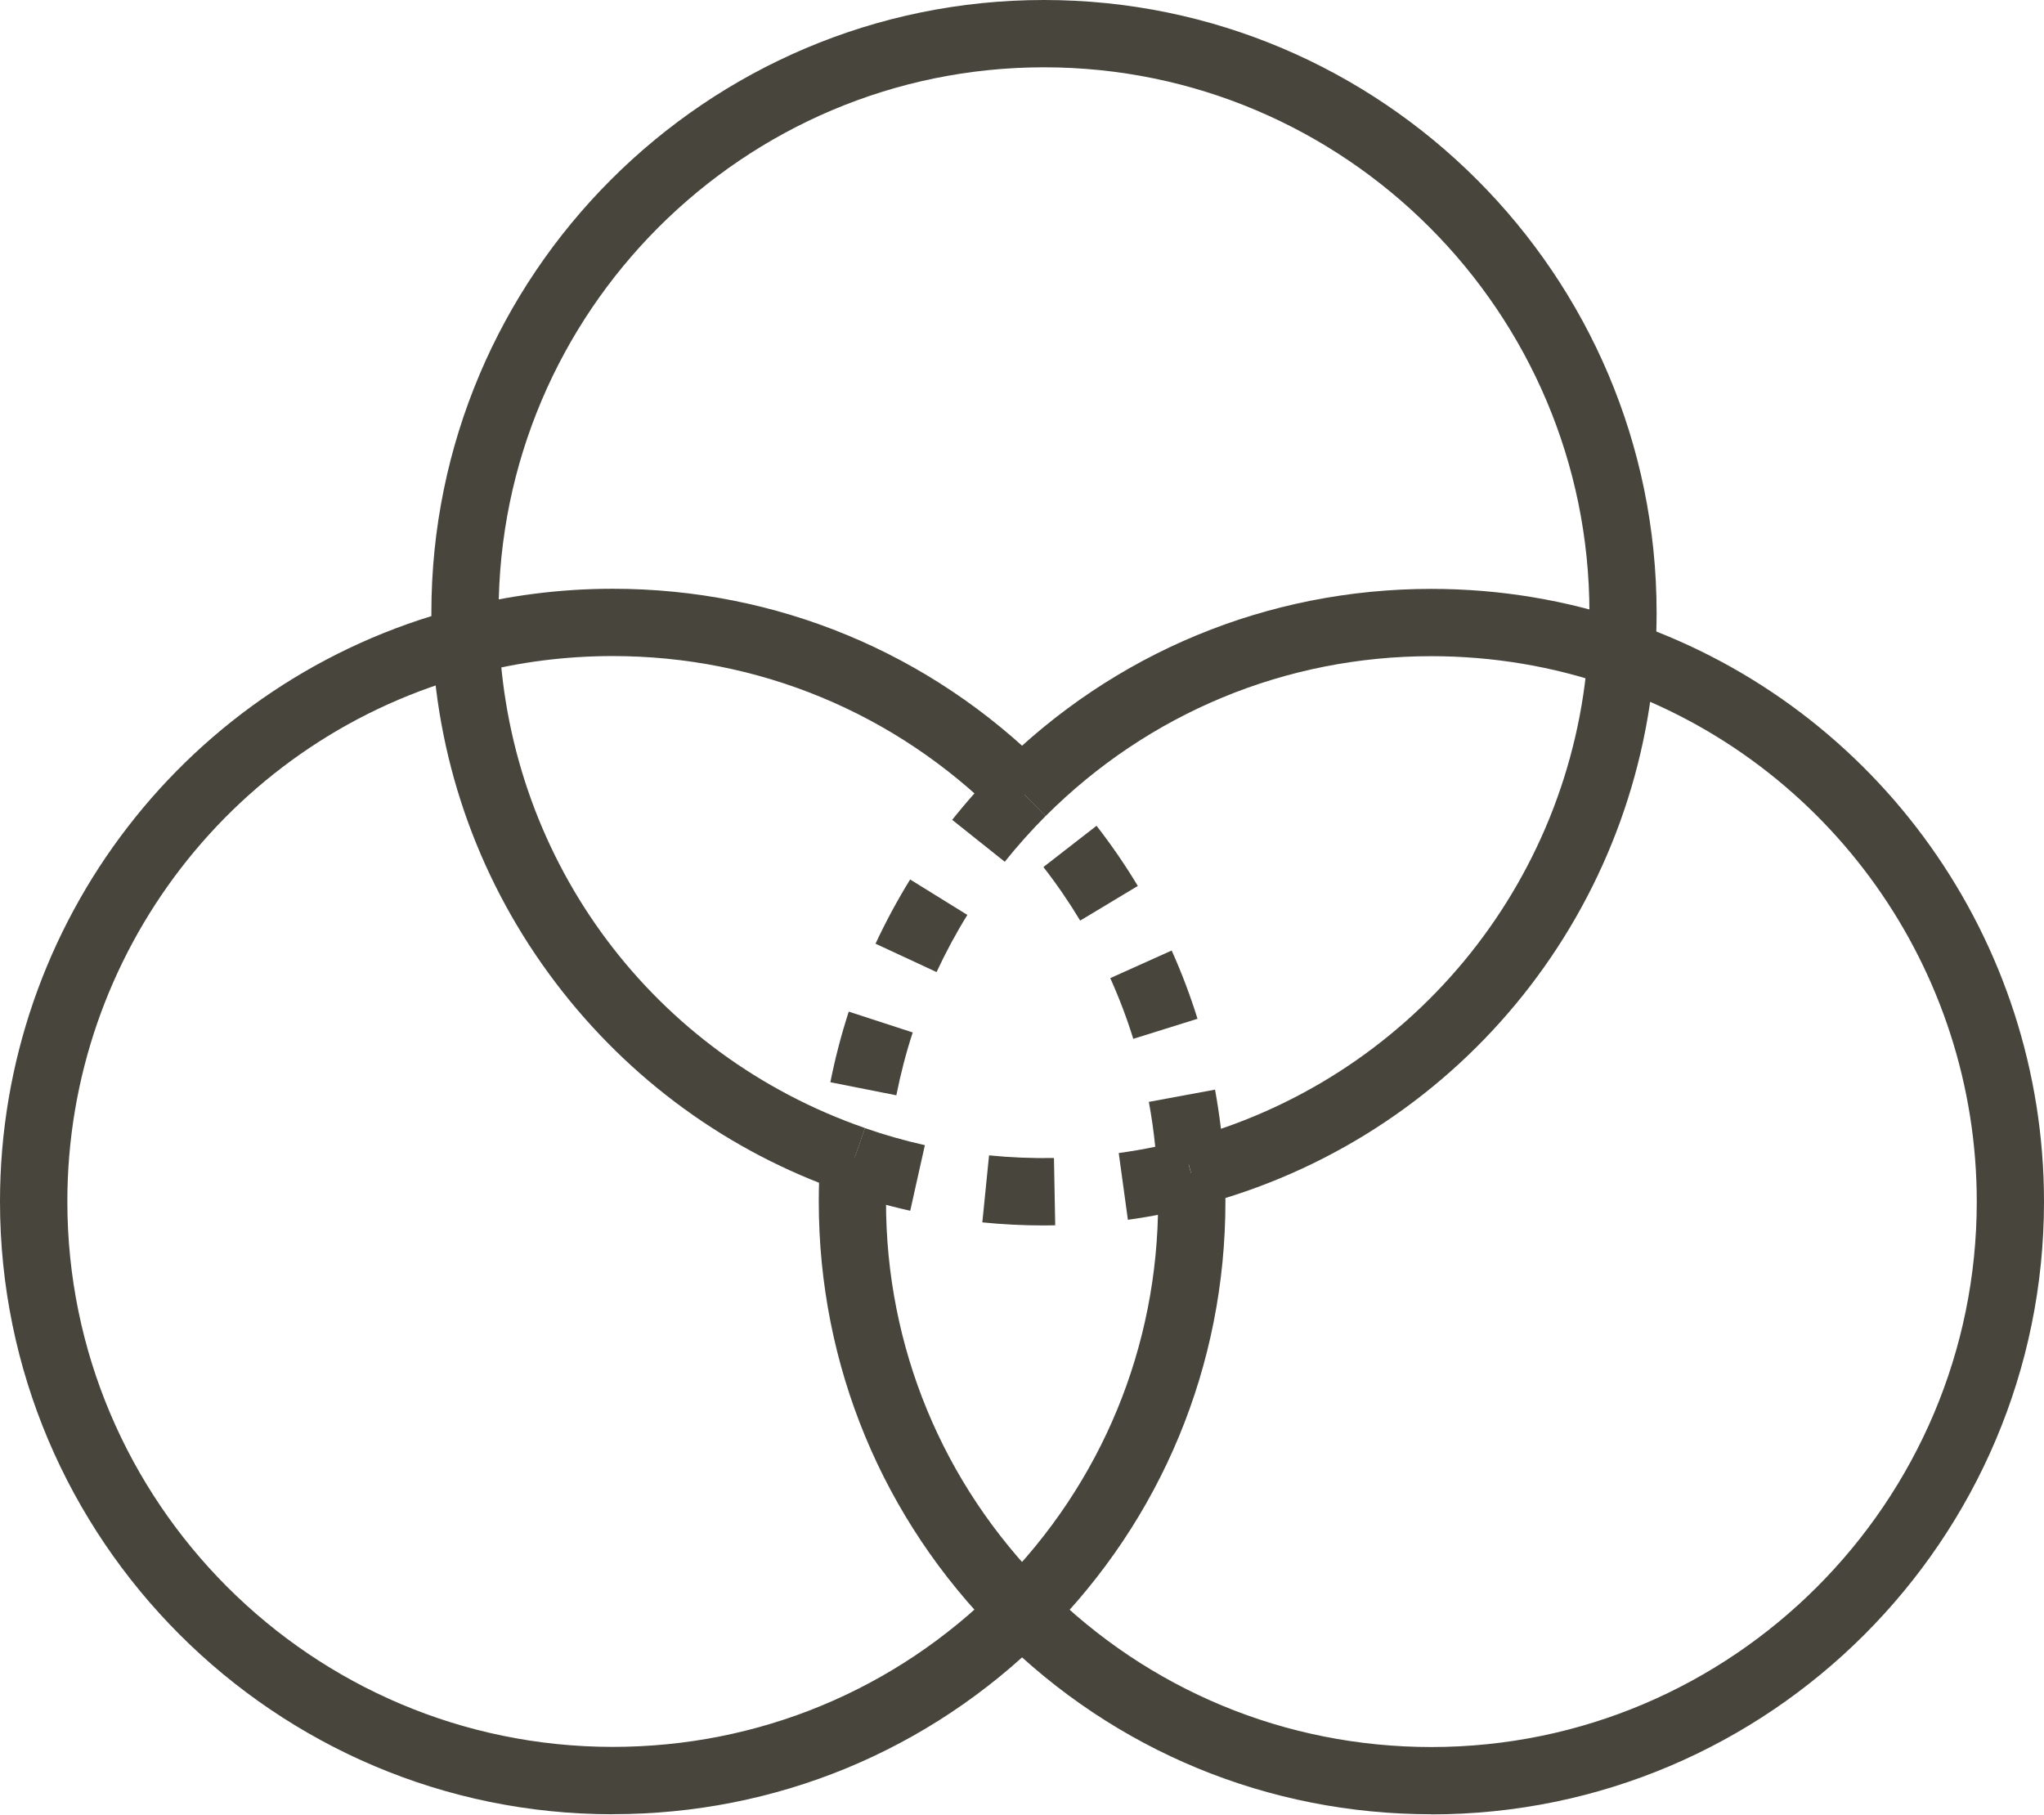
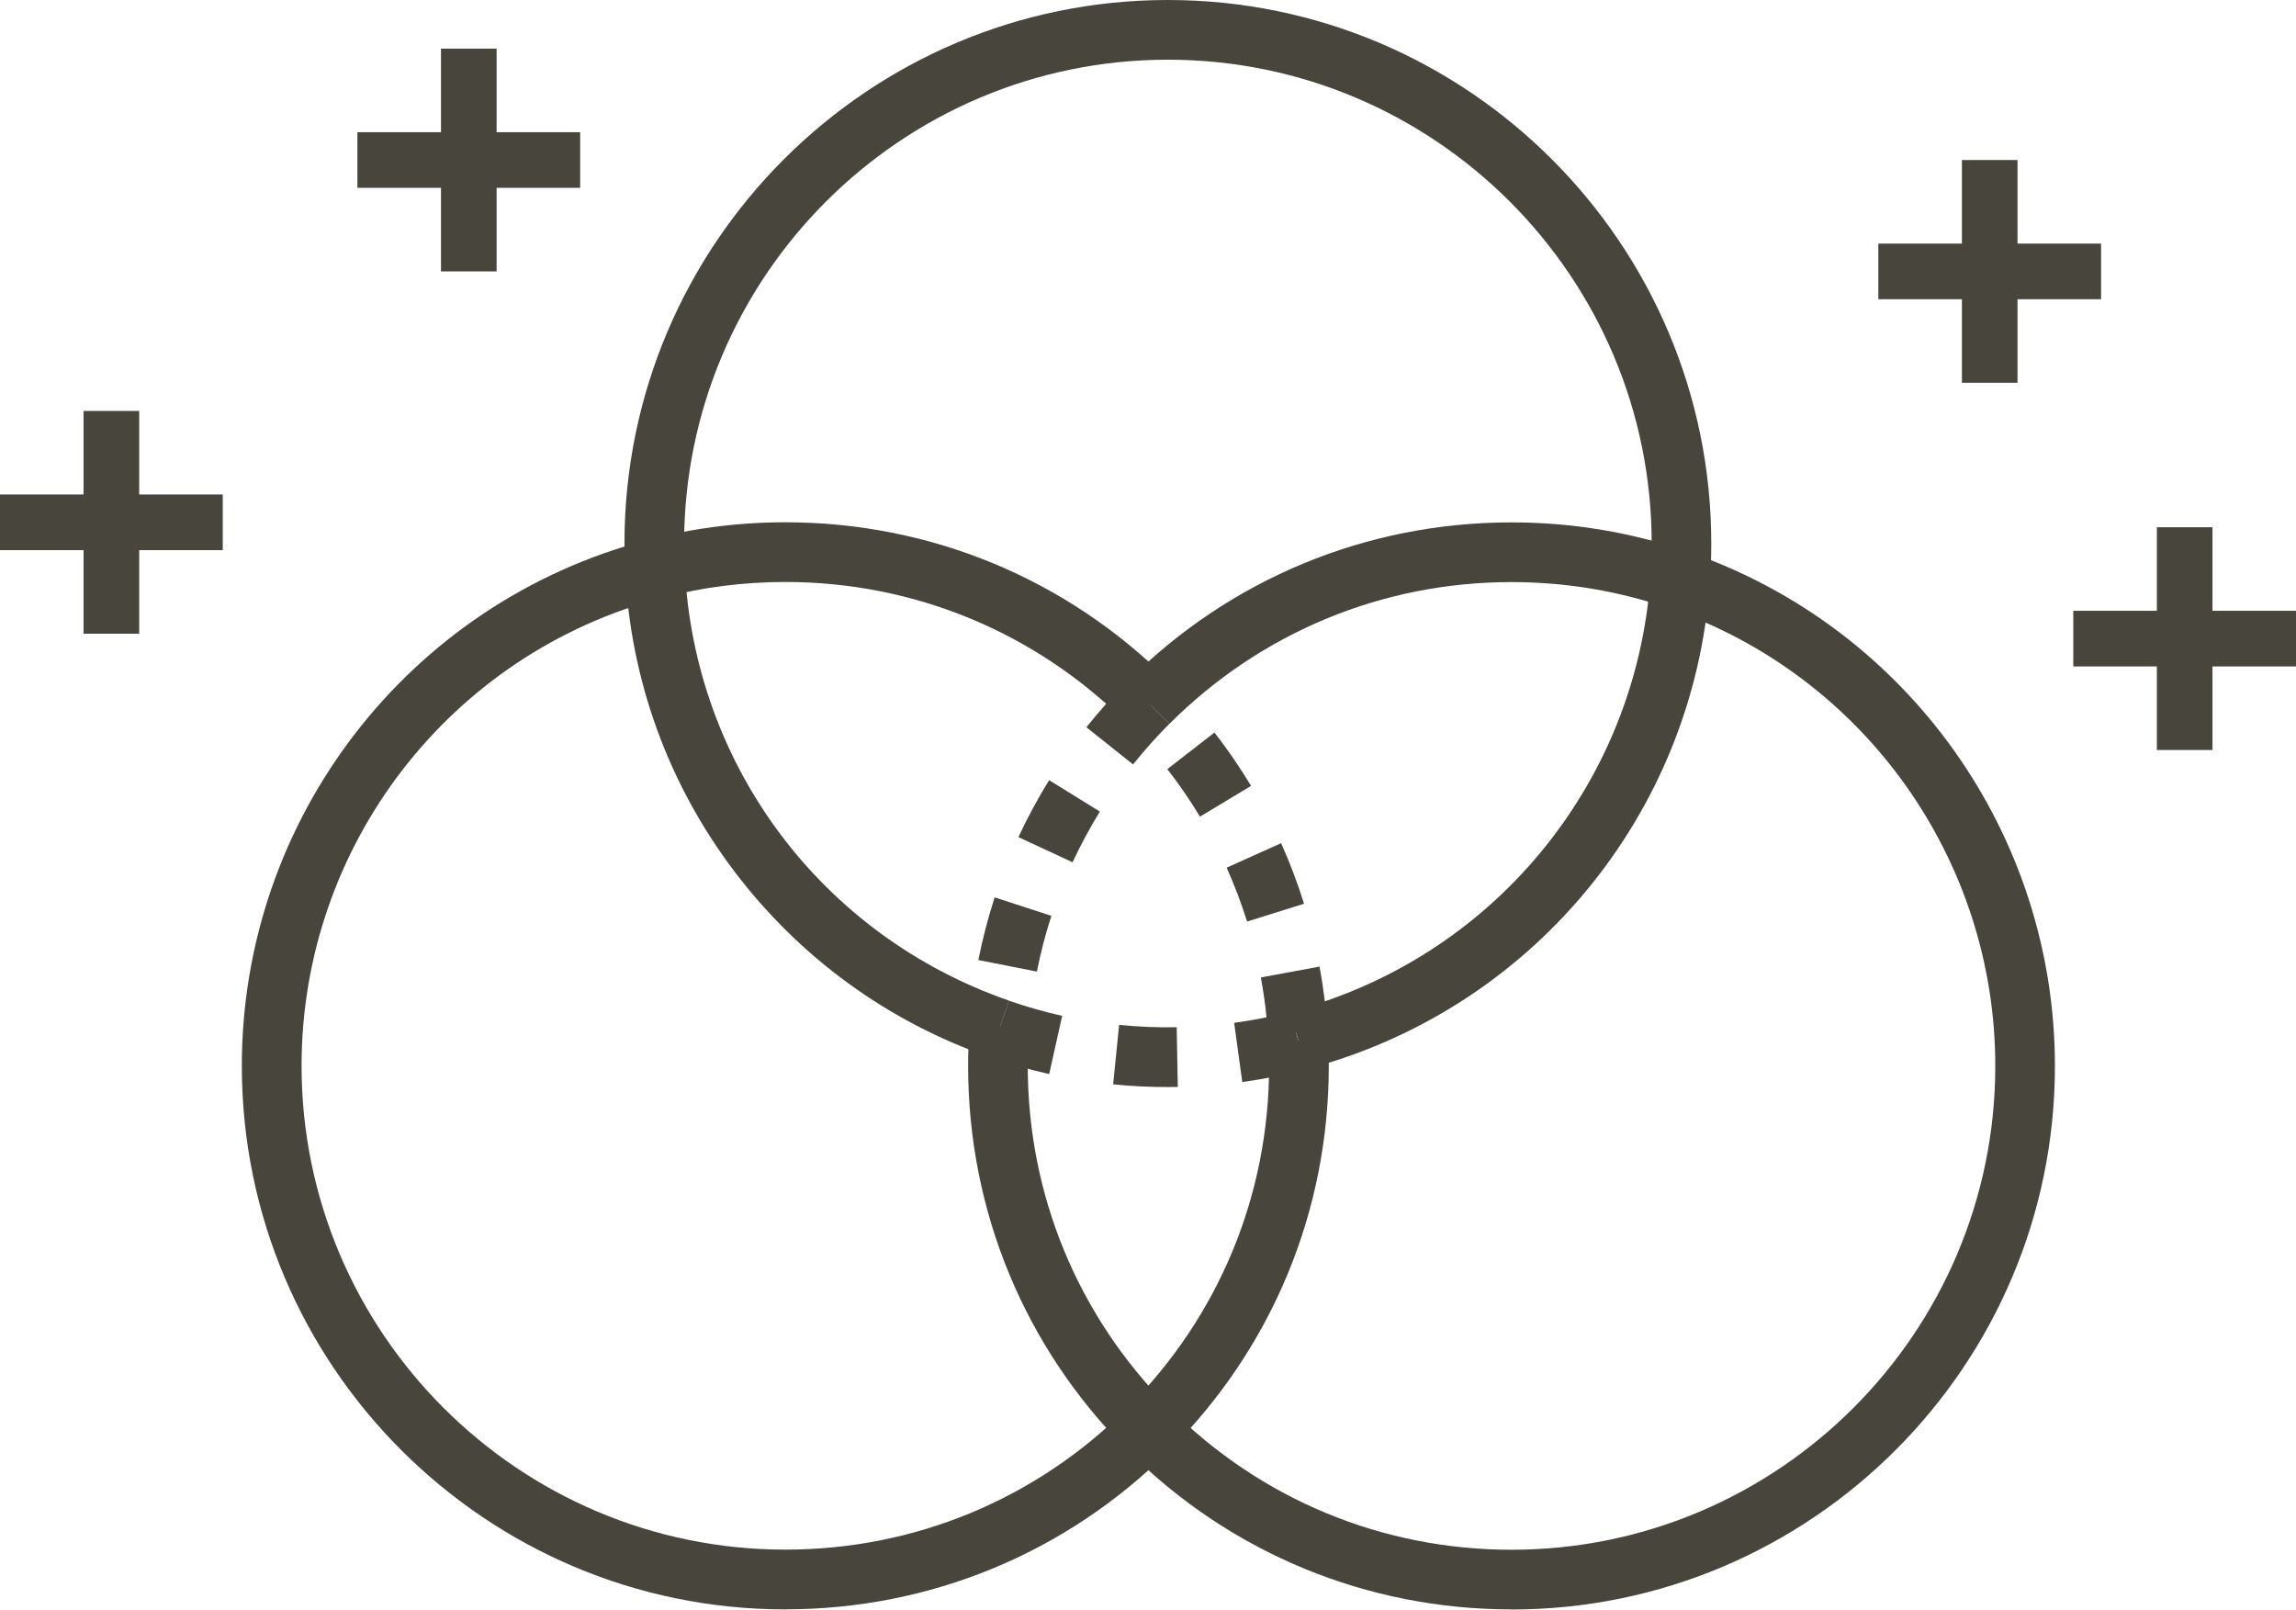
- <svg xmlns="http://www.w3.org/2000/svg" preserveAspectRatio="none" overflow="visible" style="display: block;" width="84.494" height="75.005" viewBox="0 0 84.494 75.005" fill="none">
-   <g id="Calque 1">
-     <path id="Vector" d="M49.583 49.834L48.88 47.143C58.224 44.7 64.959 36.587 65.644 26.955C65.682 26.421 65.703 25.876 65.703 25.332C65.703 12.899 55.59 2.782 43.158 2.782C30.727 2.782 20.611 12.897 20.611 25.332C20.611 25.692 20.619 26.058 20.639 26.449C21.088 35.677 27.022 43.601 35.757 46.632L34.844 49.261C30.118 47.62 26.011 44.635 22.973 40.632C19.877 36.556 18.112 31.697 17.863 26.584C17.842 26.151 17.832 25.731 17.832 25.334C17.829 11.364 29.19 0 43.156 0C57.122 0 68.48 11.364 68.48 25.329C68.48 25.941 68.459 26.553 68.415 27.152C67.648 37.972 60.08 47.088 49.583 49.831V49.834Z" fill="#47453C" />
-     <path id="Vector_2" d="M42.248 34.135H42.246V31.352L42.248 34.135Z" fill="#47453C" />
-     <path id="Vector_3" d="M59.17 75C52.429 75 46.093 72.384 41.315 67.631C41.297 67.616 41.279 67.597 41.263 67.582C36.48 62.796 33.846 56.435 33.846 49.673C33.846 49.061 33.867 48.447 33.911 47.845L36.685 48.048C36.646 48.582 36.625 49.129 36.625 49.673C36.625 55.67 38.953 61.312 43.182 65.57C43.197 65.585 43.215 65.601 43.231 65.617C47.488 69.874 53.15 72.221 59.17 72.221C71.601 72.221 81.715 62.106 81.715 49.673C81.715 40.077 75.627 31.516 66.569 28.368C64.197 27.544 61.708 27.126 59.167 27.126C53.15 27.126 47.49 29.473 43.228 33.73L41.263 31.762C46.049 26.978 52.408 24.344 59.167 24.344C62.019 24.344 64.817 24.813 67.482 25.741C77.657 29.276 84.494 38.895 84.494 49.676C84.494 63.641 73.131 75.005 59.167 75.005L59.17 75Z" fill="#47453C" />
-     <path id="Vector_4" d="M25.324 75C11.361 75 1.89974e-07 63.638 1.89974e-07 49.671C1.89974e-07 38.153 7.77 28.078 18.897 25.166C20.976 24.619 23.141 24.339 25.327 24.339C32.088 24.339 38.445 26.973 43.231 31.757L41.266 33.725C37.006 29.467 31.344 27.121 25.327 27.121C23.38 27.121 21.453 27.367 19.605 27.855C9.699 30.445 2.784 39.416 2.784 49.668C2.784 62.101 12.898 72.215 25.329 72.215C31.349 72.215 37.009 69.871 41.268 65.611C41.284 65.596 41.302 65.58 41.318 65.565C45.546 61.312 47.874 55.67 47.874 49.671C47.874 49.313 47.864 48.937 47.846 48.551L50.625 48.421C50.646 48.849 50.656 49.271 50.656 49.671C50.656 56.435 48.022 62.796 43.239 67.579C43.221 67.597 43.205 67.613 43.187 67.629C38.409 72.381 32.07 74.997 25.332 74.997L25.324 75Z" fill="#47453C" />
-     <path id="Vector_5" d="M43.156 50.659C42.305 50.659 41.447 50.617 40.607 50.532L40.885 47.762C41.769 47.85 42.676 47.887 43.568 47.871L43.62 50.653C43.467 50.656 43.311 50.659 43.156 50.659ZM46.624 50.423L46.246 47.666C46.752 47.596 47.255 47.511 47.755 47.407C47.693 46.785 47.605 46.163 47.49 45.551L50.226 45.045C50.407 46.028 50.532 47.034 50.596 48.037L49.134 48.131L49.583 49.834C48.616 50.088 47.62 50.288 46.622 50.425L46.624 50.423ZM37.628 50.052C36.687 49.842 35.749 49.575 34.839 49.258C34.245 49.051 33.864 48.47 33.911 47.843L33.918 47.731L35.334 47.838L35.754 46.635C36.563 46.917 37.395 47.153 38.232 47.34L37.626 50.054L37.628 50.052ZM37.055 45.279L34.325 44.739C34.52 43.754 34.777 42.774 35.085 41.82L37.73 42.681C37.452 43.528 37.227 44.402 37.053 45.279H37.055ZM46.847 42.945C46.583 42.094 46.262 41.249 45.896 40.435L48.434 39.294C48.846 40.209 49.204 41.158 49.502 42.115L46.847 42.945ZM38.715 40.184L36.192 39.012C36.615 38.104 37.097 37.21 37.623 36.357L39.988 37.822C39.518 38.581 39.091 39.377 38.715 40.184ZM44.652 38.057C44.193 37.293 43.682 36.548 43.132 35.843L45.328 34.137C45.943 34.928 46.518 35.765 47.034 36.624L44.652 38.057ZM41.535 35.625L39.36 33.891C39.951 33.149 40.592 32.431 41.263 31.759C41.525 31.498 41.878 31.352 42.246 31.352C42.614 31.352 42.969 31.498 43.231 31.757L43.342 31.868L42.352 32.849L43.231 33.725C42.635 34.324 42.064 34.962 41.535 35.623V35.625Z" fill="#47453C" />
+ <svg xmlns="http://www.w3.org/2000/svg" width="107" height="75" viewBox="0 0 107 75" fill="none">
+   <g id="Services - IdentitÃ© visuelle &amp; charte graphique">
+     <g id="Frame" clip-path="url(#clip0_504_2)">
+       <g id="Calque 1">
+         <path id="Vector" d="M60.853 49.834L60.15 47.143C69.494 44.7 76.229 36.587 76.913 26.955C76.952 26.421 76.973 25.876 76.973 25.332C76.973 12.899 66.86 2.782 54.428 2.782C41.997 2.782 31.881 12.897 31.881 25.332C31.881 25.692 31.889 26.058 31.909 26.449C32.358 35.677 38.292 43.601 47.026 46.632L46.114 49.261C41.388 47.62 37.281 44.635 34.243 40.632C31.147 36.556 29.382 31.697 29.133 26.584C29.112 26.151 29.102 25.731 29.102 25.334C29.099 11.364 40.46 0 54.426 0C68.392 0 79.75 11.364 79.75 25.329C79.75 25.941 79.729 26.553 79.685 27.152C78.918 37.972 71.35 47.088 60.853 49.831V49.834Z" fill="#47453C" />
+         <path id="Vector_2" d="M53.518 34.134H53.516V31.352L53.518 34.134Z" fill="#47453C" />
+         <path id="Vector_3" d="M70.441 75C63.701 75 57.364 72.384 52.586 67.631C52.568 67.616 52.55 67.597 52.535 67.582C47.751 62.796 45.117 56.435 45.117 49.673C45.117 49.061 45.138 48.447 45.182 47.845L47.956 48.048C47.917 48.582 47.896 49.129 47.896 49.673C47.896 55.67 50.224 61.312 54.453 65.57C54.468 65.585 54.487 65.601 54.502 65.617C58.759 69.874 64.421 72.221 70.441 72.221C82.873 72.221 92.986 62.106 92.986 49.673C92.986 40.077 86.899 31.516 77.84 28.368C75.468 27.544 72.979 27.126 70.439 27.126C64.421 27.126 58.762 29.473 54.5 33.73L52.535 31.762C57.32 26.978 63.68 24.344 70.439 24.344C73.29 24.344 76.088 24.813 78.753 25.741C88.929 29.276 95.765 38.895 95.765 49.676C95.765 63.641 84.402 75.005 70.439 75.005L70.441 75Z" fill="#47453C" />
+         <path id="Vector_4" d="M36.594 75C22.63 75 11.27 63.638 11.27 49.671C11.27 38.153 19.039 28.078 30.167 25.166C32.246 24.619 34.411 24.339 36.596 24.339C43.358 24.339 49.715 26.973 54.5 31.757L52.535 33.725C48.276 29.468 42.614 27.121 36.596 27.121C34.649 27.121 32.723 27.367 30.874 27.855C20.968 30.445 14.054 39.416 14.054 49.668C14.054 62.101 24.168 72.215 36.599 72.215C42.619 72.215 48.278 69.871 52.538 65.611C52.553 65.596 52.572 65.58 52.587 65.565C56.816 61.312 59.144 55.67 59.144 49.671C59.144 49.313 59.133 48.937 59.115 48.551L61.894 48.421C61.915 48.849 61.925 49.272 61.925 49.671C61.925 56.435 59.291 62.796 54.508 67.579C54.49 67.597 54.474 67.613 54.456 67.629C49.678 72.381 43.34 74.997 36.601 74.997L36.594 75Z" fill="#47453C" />
+         <path id="Vector_5" d="M54.425 50.658C53.574 50.658 52.716 50.617 51.876 50.531L52.154 47.762C53.038 47.85 53.945 47.887 54.837 47.871L54.889 50.653C54.736 50.656 54.58 50.658 54.425 50.658ZM57.894 50.422L57.515 47.666C58.021 47.596 58.523 47.511 59.024 47.407C58.962 46.785 58.873 46.163 58.759 45.551L61.495 45.045C61.676 46.028 61.8 47.034 61.865 48.037L60.403 48.13L60.852 49.834C59.885 50.088 58.889 50.288 57.891 50.425L57.894 50.422ZM48.897 50.052C47.956 49.842 47.018 49.575 46.108 49.258C45.514 49.051 45.133 48.47 45.18 47.843L45.187 47.731L46.603 47.837L47.023 46.634C47.832 46.917 48.664 47.153 49.501 47.34L48.895 50.054L48.897 50.052ZM48.324 45.278L45.594 44.739C45.789 43.754 46.045 42.774 46.354 41.819L48.998 42.68C48.721 43.528 48.495 44.402 48.322 45.278H48.324ZM58.117 42.945C57.852 42.094 57.531 41.249 57.165 40.435L59.703 39.294C60.115 40.209 60.473 41.158 60.771 42.115L58.117 42.945ZM49.984 40.183L47.461 39.011C47.884 38.104 48.366 37.209 48.892 36.356L51.257 37.821C50.787 38.581 50.36 39.377 49.984 40.183ZM55.921 38.057C55.462 37.292 54.951 36.548 54.401 35.843L56.597 34.137C57.212 34.928 57.787 35.765 58.303 36.623L55.921 38.057ZM52.804 35.625L50.629 33.891C51.22 33.149 51.861 32.431 52.532 31.759C52.794 31.497 53.147 31.352 53.515 31.352C53.883 31.352 54.238 31.497 54.5 31.757L54.611 31.868L53.621 32.848L54.5 33.725C53.904 34.324 53.333 34.962 52.804 35.623V35.625Z" fill="#47453C" />
+       </g>
+       <g id="Calque 2">
+         <g id="Group">
+           <path id="Vector_6" d="M23.143 2.266H20.551V12.648H23.143V2.266Z" fill="#47453C" />
+           <path id="Vector_7" d="M27.037 6.161H16.656V8.753H27.037V6.161Z" fill="#47453C" />
+         </g>
+         <g id="Group_2">
+           <path id="Vector_8" d="M6.487 19.151H3.895V29.532H6.487V19.151Z" fill="#47453C" />
+           <path id="Vector_9" d="M10.381 23.045H0V25.638H10.381V23.045Z" fill="#47453C" />
+         </g>
+         <g id="Group_3">
+           <path id="Vector_10" d="M94.022 7.457H91.43V17.839H94.022V7.457Z" fill="#47453C" />
+           <path id="Vector_11" d="M97.916 11.352H87.535V13.944H97.916V11.352Z" fill="#47453C" />
+         </g>
+         <g id="Group_4">
+           <path id="Vector_12" d="M103.108 24.57H100.516V34.951H103.108V24.57Z" fill="#47453C" />
+           <path id="Vector_13" d="M107.002 28.464H96.621V31.057H107.002V28.464Z" fill="#47453C" />
+         </g>
+       </g>
+     </g>
  </g>
+   <defs>
+     <clipPath id="clip0_504_2">
+       <rect width="107" height="75" />
+     </clipPath>
+   </defs>
</svg>
